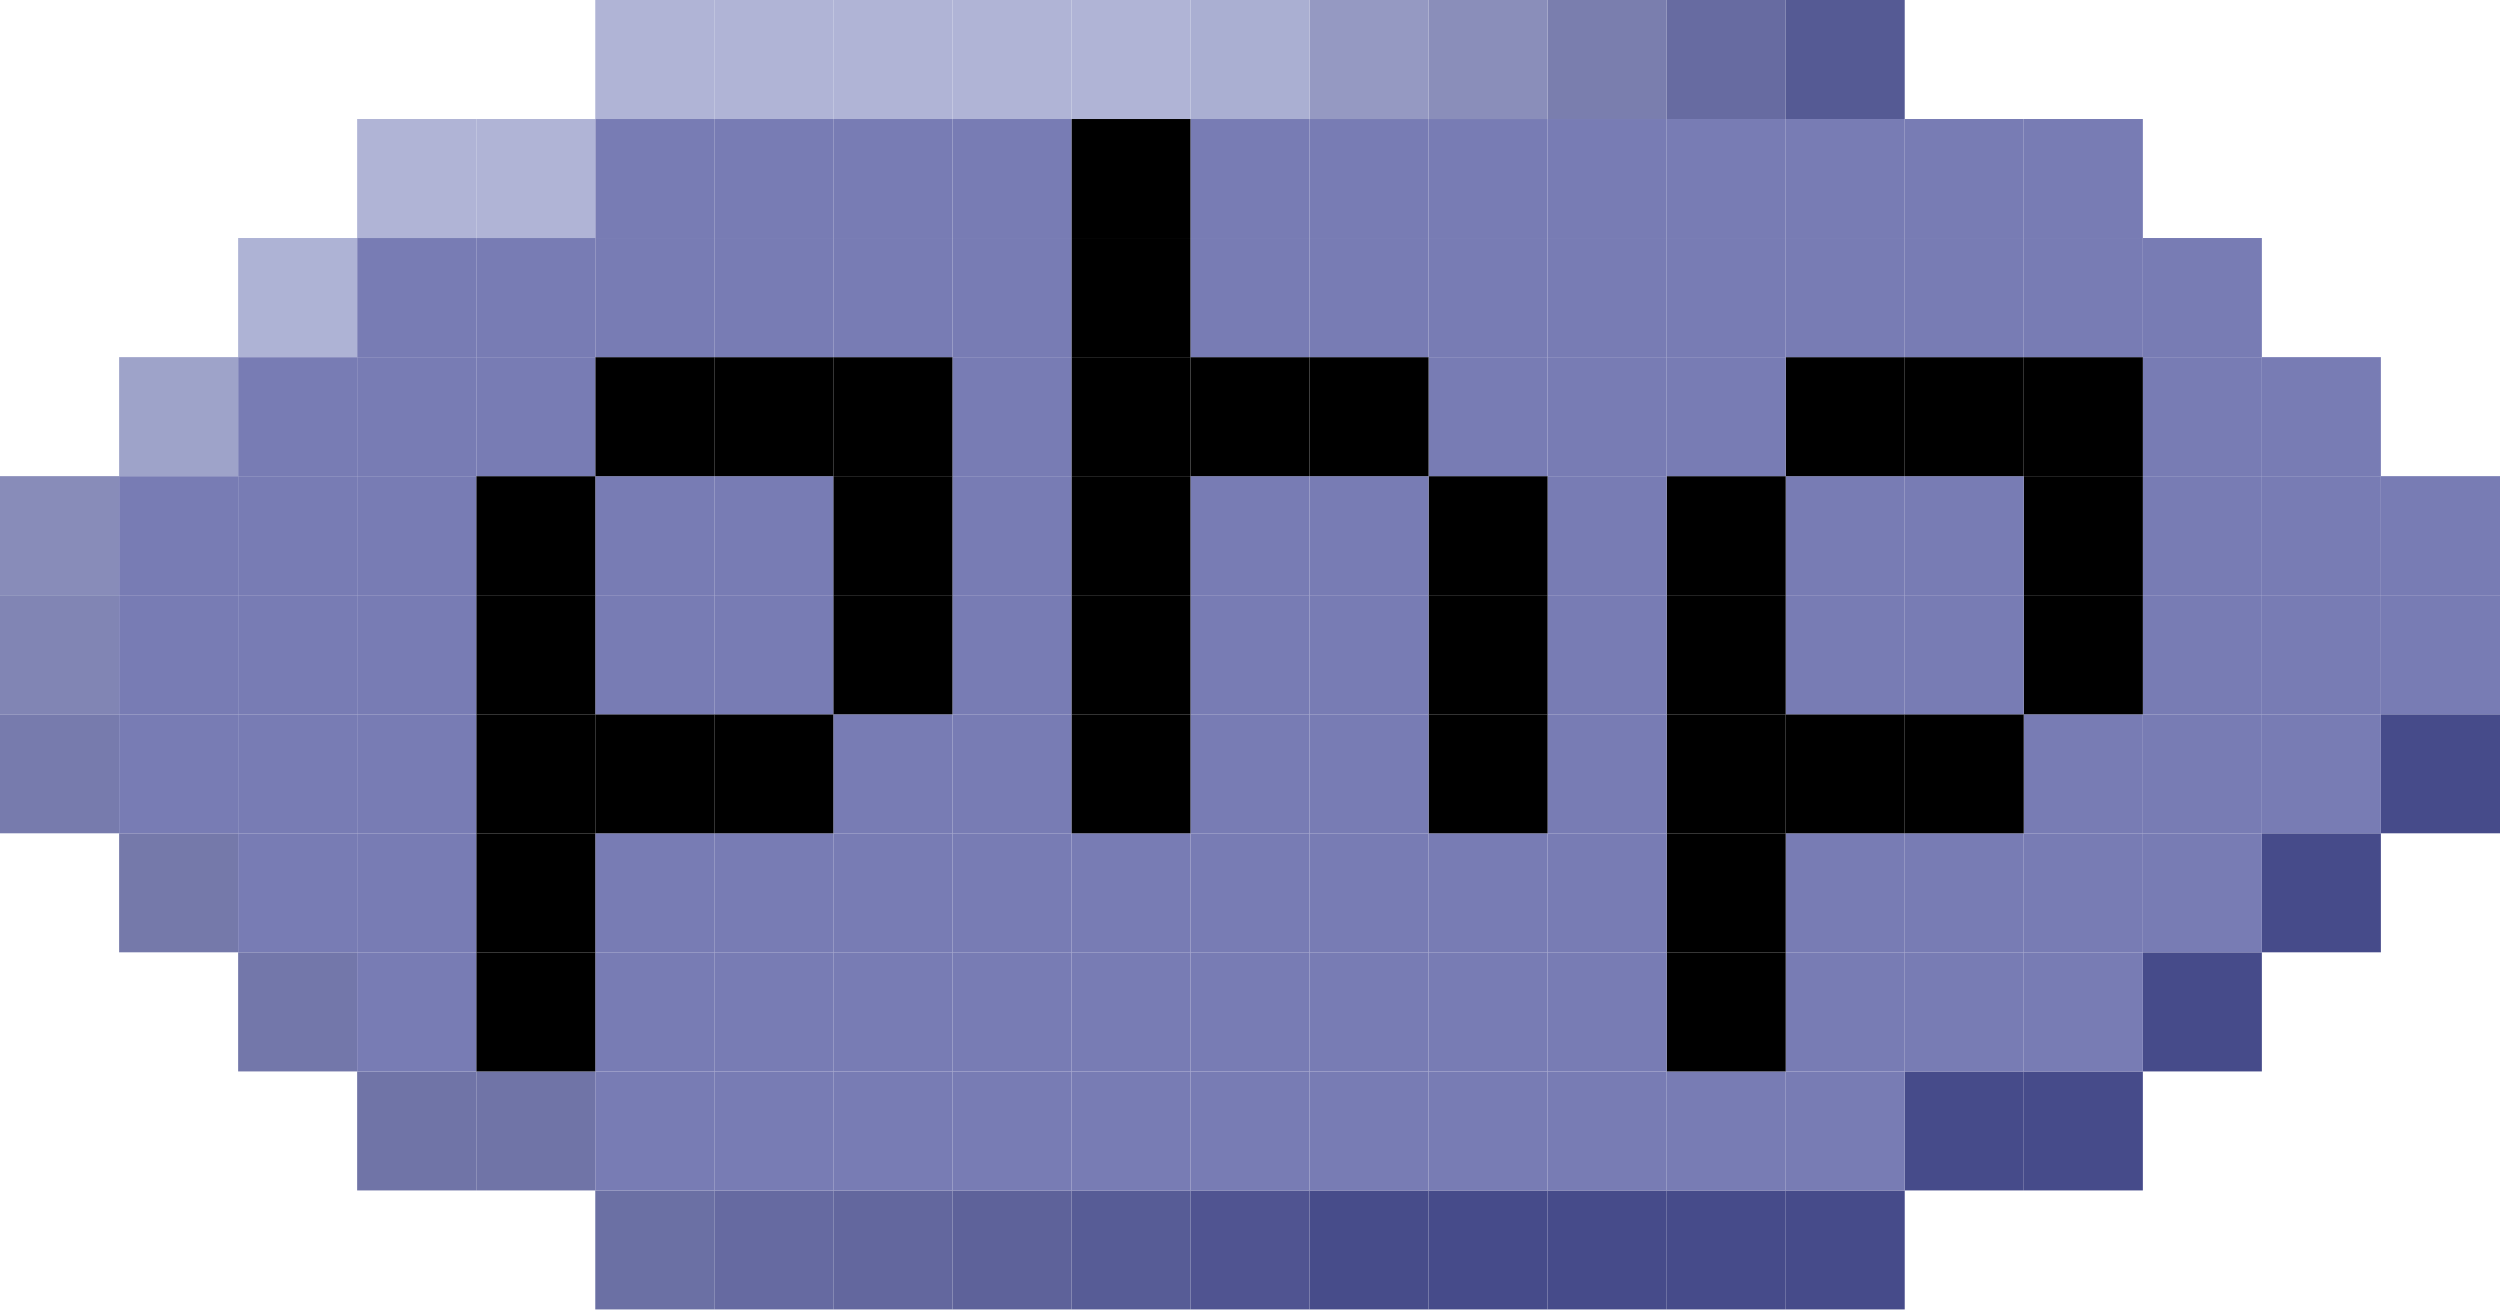
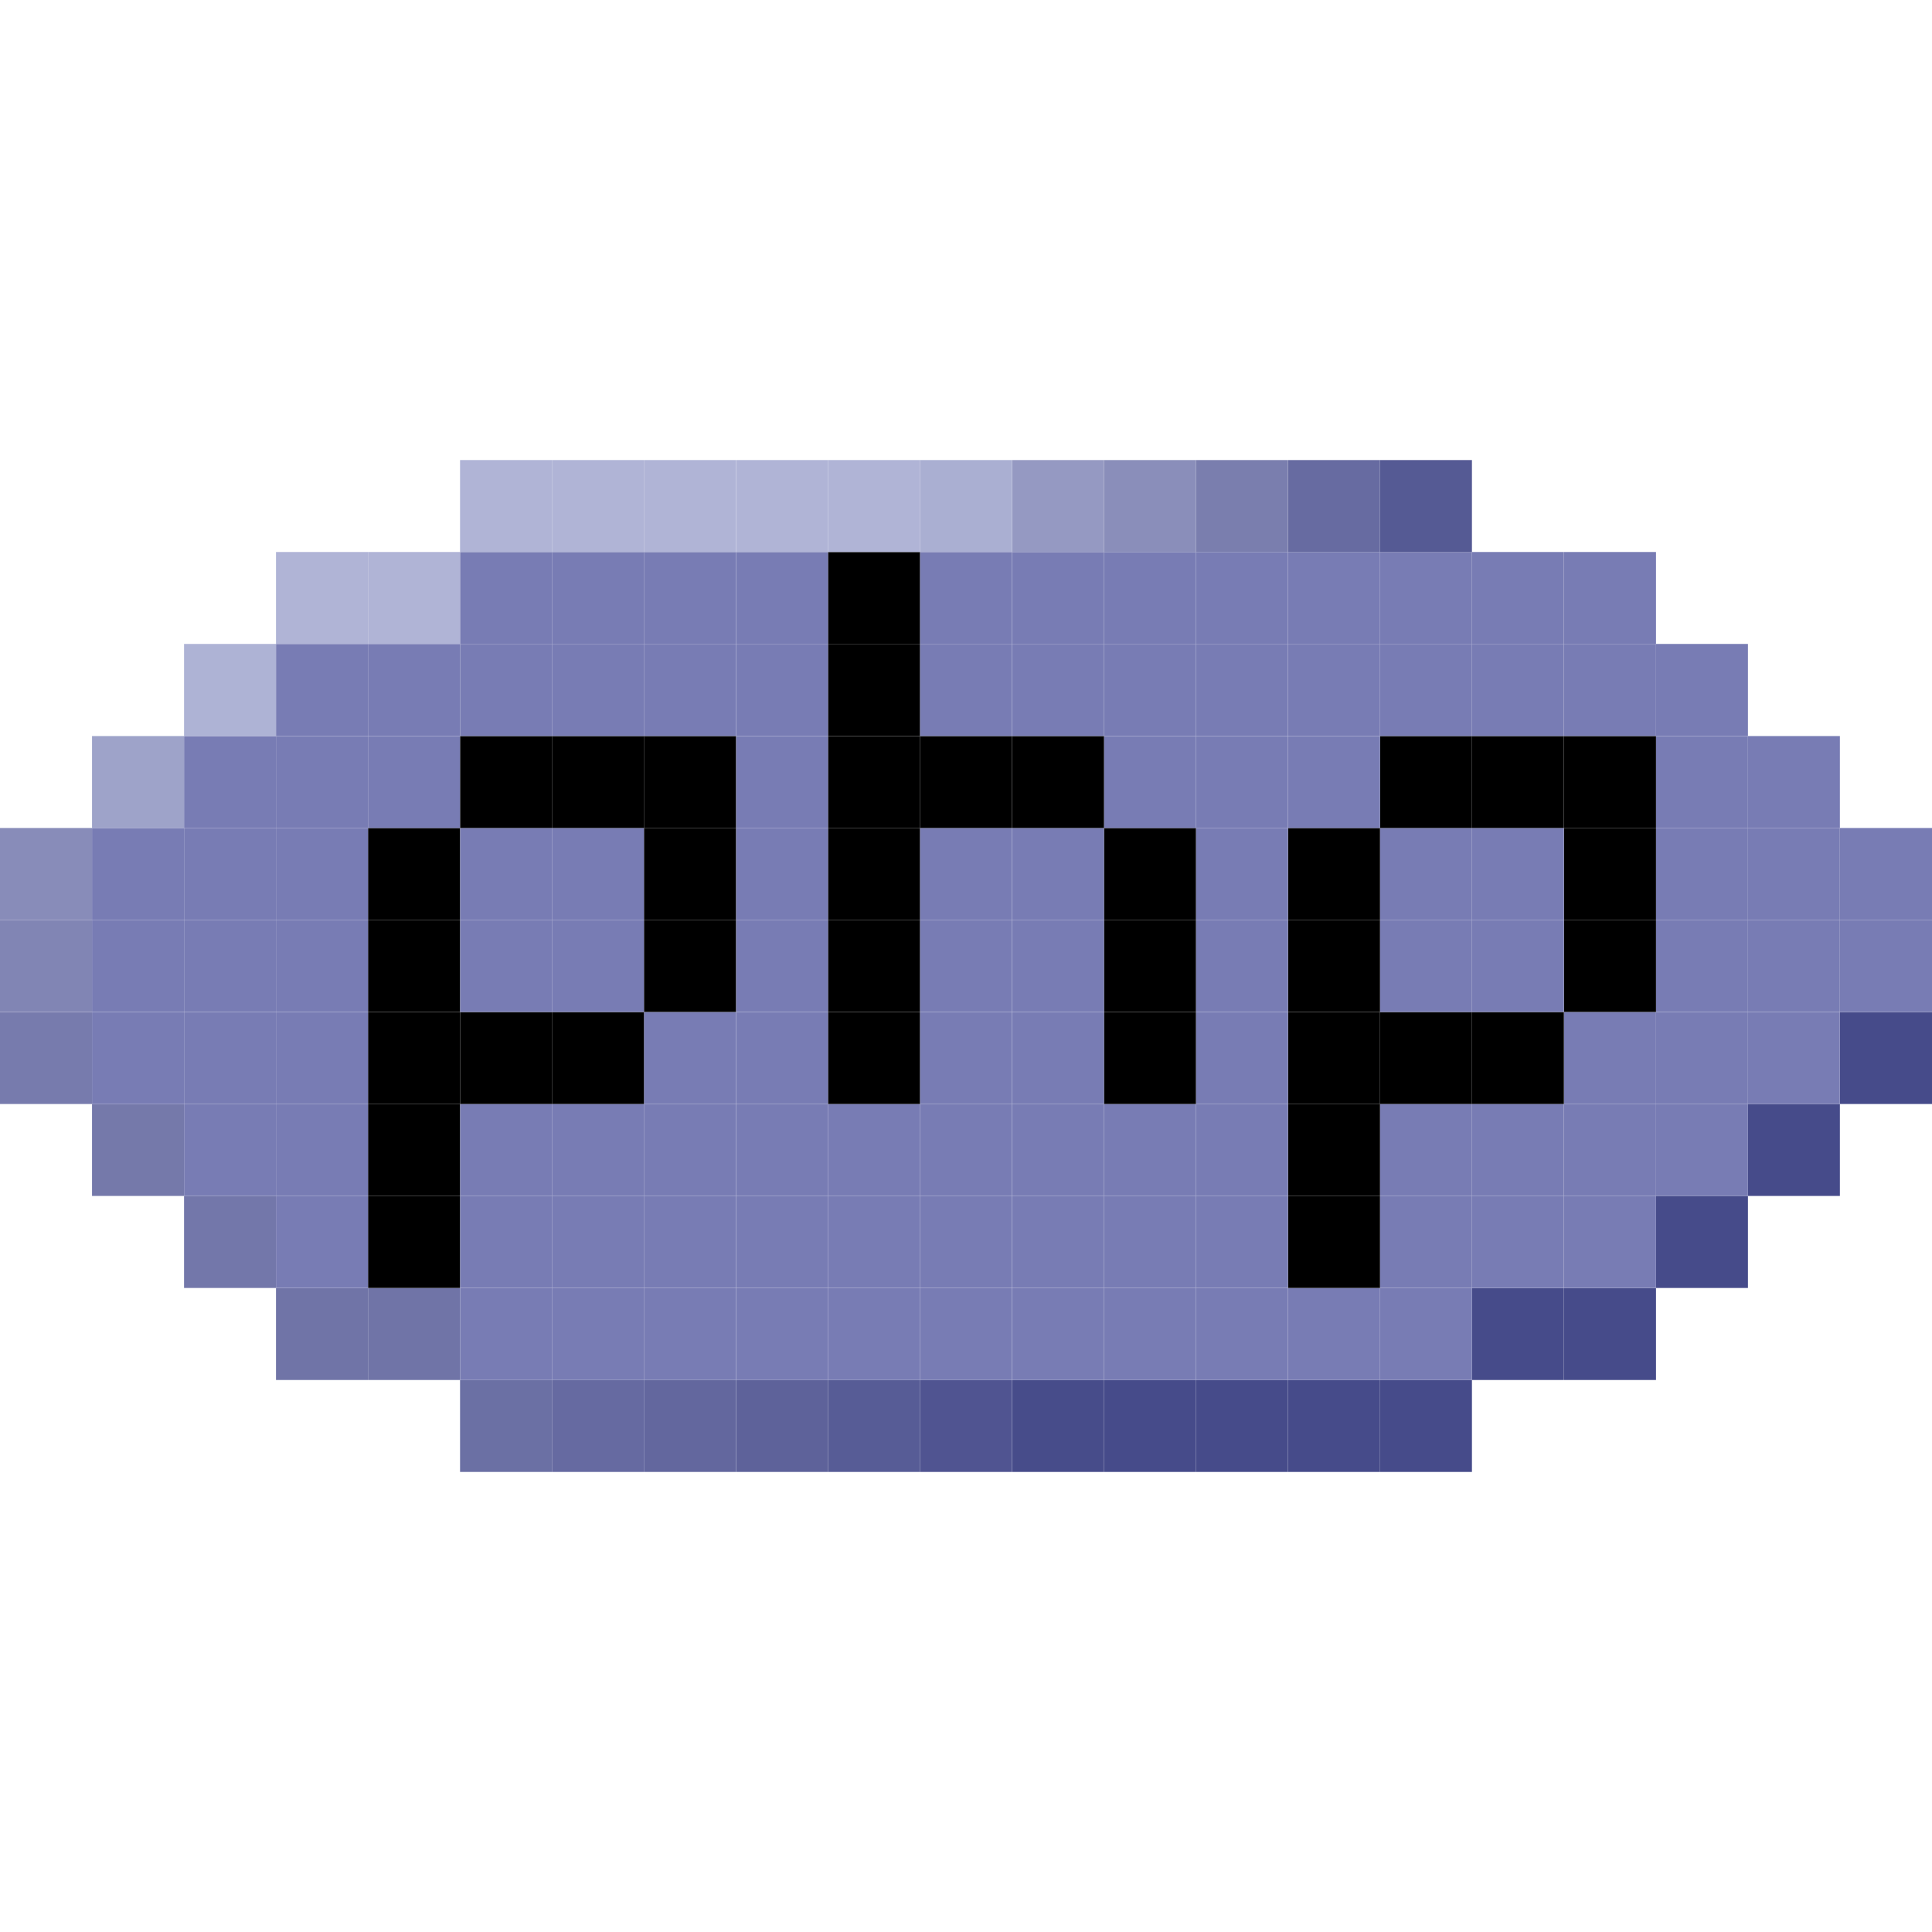
- <svg xmlns="http://www.w3.org/2000/svg" viewBox="0 0 224.56 117.62">
+ <svg xmlns="http://www.w3.org/2000/svg" id="tecnologias" viewBox="0 0 224 224">
  <defs>
    <style>.cls-1{fill:#464b8a;}.cls-2{fill:#787cb4;}.cls-3{fill:#555a94;}.cls-4{fill:#676ba1;}.cls-5{fill:#7a7eae;}.cls-6{fill:#8a8eba;}.cls-7{fill:#474c8a;}.cls-8{fill:#9599c2;}.cls-9{fill:#505491;}.cls-10{fill:#aaafd2;}.cls-11{fill:#575c96;}.cls-12{fill:#b0b4d6;}.cls-13{fill:#5e629a;}.cls-14{fill:#63679e;}.cls-15{fill:#666aa1;}.cls-16{fill:#6b70a4;}.cls-17{fill:#7074a7;}.cls-18{fill:#7377aa;}.cls-19{fill:#aeb3d5;}.cls-20{fill:#7579aa;}.cls-21{fill:#9ea3c9;}.cls-22{fill:#777bad;}.cls-23{fill:#8185b4;}.cls-24{fill:#888cb9;}</style>
  </defs>
-   <g id="Capa_2" data-name="Capa 2">
-     <g id="tecnologias">
-       <rect class="cls-1" x="213.86" y="64.16" width="10.7" height="10.69" />
-       <rect class="cls-2" x="213.86" y="53.46" width="10.7" height="10.7" />
-       <rect class="cls-2" x="213.86" y="42.77" width="10.7" height="10.69" />
-       <rect class="cls-1" x="203.17" y="74.85" width="10.69" height="10.69" />
-       <rect class="cls-2" x="203.17" y="64.16" width="10.69" height="10.69" />
-       <rect class="cls-2" x="203.17" y="53.46" width="10.69" height="10.7" />
-       <rect class="cls-2" x="203.17" y="42.77" width="10.69" height="10.69" />
-       <rect class="cls-2" x="203.17" y="32.08" width="10.69" height="10.69" />
-       <rect class="cls-1" x="192.48" y="85.54" width="10.69" height="10.7" />
-       <rect class="cls-2" x="192.48" y="74.85" width="10.69" height="10.69" />
-       <rect class="cls-2" x="192.48" y="64.16" width="10.69" height="10.69" />
-       <rect class="cls-2" x="192.48" y="53.46" width="10.69" height="10.7" />
-       <rect class="cls-2" x="192.48" y="42.77" width="10.69" height="10.69" />
-       <rect class="cls-2" x="192.48" y="32.08" width="10.69" height="10.69" />
-       <rect class="cls-2" x="192.48" y="21.38" width="10.69" height="10.7" />
-       <rect class="cls-1" x="181.78" y="96.24" width="10.7" height="10.69" />
-       <rect class="cls-2" x="181.78" y="85.54" width="10.7" height="10.7" />
-       <rect class="cls-2" x="181.78" y="74.85" width="10.7" height="10.69" />
-       <rect class="cls-2" x="181.78" y="64.16" width="10.7" height="10.69" />
-       <rect x="181.78" y="53.46" width="10.7" height="10.7" />
-       <rect x="181.78" y="42.77" width="10.7" height="10.69" />
-       <rect x="181.78" y="32.08" width="10.7" height="10.69" />
-       <rect class="cls-2" x="181.78" y="21.38" width="10.7" height="10.7" />
-       <rect class="cls-2" x="181.78" y="10.69" width="10.7" height="10.69" />
-       <rect class="cls-1" x="171.09" y="96.24" width="10.69" height="10.69" />
-       <rect class="cls-2" x="171.09" y="85.54" width="10.69" height="10.7" />
-       <rect class="cls-2" x="171.09" y="74.85" width="10.69" height="10.69" />
-       <rect x="171.09" y="64.16" width="10.69" height="10.69" />
-       <rect class="cls-2" x="171.09" y="53.46" width="10.69" height="10.7" />
-       <rect class="cls-2" x="171.09" y="42.77" width="10.69" height="10.69" />
-       <rect x="171.09" y="32.08" width="10.69" height="10.69" />
-       <rect class="cls-2" x="171.09" y="21.38" width="10.69" height="10.7" />
-       <rect class="cls-2" x="171.09" y="10.69" width="10.69" height="10.69" />
-       <rect class="cls-1" x="160.4" y="106.93" width="10.69" height="10.69" />
-       <rect class="cls-2" x="160.4" y="96.24" width="10.69" height="10.69" />
-       <rect class="cls-2" x="160.4" y="85.54" width="10.69" height="10.7" />
-       <rect class="cls-2" x="160.4" y="74.85" width="10.69" height="10.69" />
-       <rect x="160.4" y="64.16" width="10.69" height="10.69" />
-       <rect class="cls-2" x="160.4" y="53.46" width="10.69" height="10.7" />
-       <rect class="cls-2" x="160.4" y="42.77" width="10.69" height="10.69" />
-       <rect x="160.4" y="32.08" width="10.69" height="10.69" />
-       <rect class="cls-2" x="160.4" y="21.38" width="10.69" height="10.7" />
-       <rect class="cls-2" x="160.4" y="10.69" width="10.69" height="10.69" />
-       <rect class="cls-3" x="160.4" width="10.69" height="10.69" />
-       <rect class="cls-1" x="149.71" y="106.93" width="10.69" height="10.69" />
-       <rect class="cls-2" x="149.71" y="96.24" width="10.69" height="10.69" />
-       <rect x="149.71" y="85.54" width="10.69" height="10.7" />
-       <rect x="149.71" y="74.85" width="10.69" height="10.69" />
-       <rect x="149.71" y="64.16" width="10.69" height="10.69" />
-       <rect x="149.71" y="53.46" width="10.69" height="10.7" />
-       <rect x="149.71" y="42.77" width="10.69" height="10.69" />
-       <rect class="cls-2" x="149.71" y="32.08" width="10.69" height="10.69" />
-       <rect class="cls-2" x="149.71" y="21.38" width="10.69" height="10.7" />
-       <rect class="cls-2" x="149.71" y="10.69" width="10.69" height="10.69" />
-       <rect class="cls-4" x="149.71" width="10.69" height="10.69" />
-       <rect class="cls-1" x="139.01" y="106.93" width="10.7" height="10.69" />
-       <rect class="cls-2" x="139.01" y="96.24" width="10.7" height="10.69" />
-       <rect class="cls-2" x="139.01" y="85.54" width="10.7" height="10.7" />
-       <rect class="cls-2" x="139.01" y="74.85" width="10.7" height="10.69" />
-       <rect class="cls-2" x="139.01" y="64.16" width="10.7" height="10.69" />
-       <rect class="cls-2" x="139.01" y="53.46" width="10.7" height="10.7" />
-       <rect class="cls-2" x="139.01" y="42.77" width="10.7" height="10.69" />
-       <rect class="cls-2" x="139.01" y="32.08" width="10.7" height="10.69" />
-       <rect class="cls-2" x="139.01" y="21.38" width="10.7" height="10.7" />
-       <rect class="cls-2" x="139.01" y="10.69" width="10.7" height="10.69" />
-       <rect class="cls-5" x="139.01" width="10.7" height="10.69" />
-       <rect class="cls-1" x="128.32" y="106.93" width="10.69" height="10.69" />
-       <rect class="cls-2" x="128.32" y="96.24" width="10.69" height="10.69" />
-       <rect class="cls-2" x="128.32" y="85.54" width="10.69" height="10.7" />
-       <rect class="cls-2" x="128.32" y="74.85" width="10.69" height="10.69" />
-       <rect x="128.32" y="64.16" width="10.69" height="10.69" />
-       <rect x="128.32" y="53.46" width="10.69" height="10.7" />
-       <rect x="128.32" y="42.77" width="10.69" height="10.69" />
-       <rect class="cls-2" x="128.32" y="32.08" width="10.69" height="10.69" />
-       <rect class="cls-2" x="128.32" y="21.38" width="10.69" height="10.7" />
-       <rect class="cls-2" x="128.32" y="10.69" width="10.69" height="10.69" />
-       <rect class="cls-6" x="128.32" width="10.69" height="10.69" />
-       <rect class="cls-7" x="117.63" y="106.93" width="10.69" height="10.69" />
-       <rect class="cls-2" x="117.63" y="96.24" width="10.69" height="10.69" />
-       <rect class="cls-2" x="117.63" y="85.54" width="10.69" height="10.7" />
-       <rect class="cls-2" x="117.63" y="74.85" width="10.69" height="10.69" />
-       <rect class="cls-2" x="117.63" y="64.16" width="10.69" height="10.69" />
-       <rect class="cls-2" x="117.63" y="53.46" width="10.69" height="10.7" />
-       <rect class="cls-2" x="117.63" y="42.77" width="10.69" height="10.69" />
-       <rect x="117.63" y="32.08" width="10.69" height="10.69" />
-       <rect class="cls-2" x="117.63" y="21.38" width="10.69" height="10.7" />
-       <rect class="cls-2" x="117.63" y="10.69" width="10.69" height="10.69" />
-       <rect class="cls-8" x="117.63" width="10.69" height="10.69" />
-       <rect class="cls-9" x="106.93" y="106.93" width="10.7" height="10.69" />
-       <rect class="cls-2" x="106.93" y="96.24" width="10.7" height="10.69" />
-       <rect class="cls-2" x="106.93" y="85.54" width="10.7" height="10.7" />
-       <rect class="cls-2" x="106.93" y="74.85" width="10.7" height="10.69" />
-       <rect class="cls-2" x="106.93" y="64.16" width="10.7" height="10.69" />
-       <rect class="cls-2" x="106.93" y="53.46" width="10.7" height="10.7" />
-       <rect class="cls-2" x="106.93" y="42.77" width="10.7" height="10.69" />
-       <rect x="106.93" y="32.08" width="10.7" height="10.69" />
-       <rect class="cls-2" x="106.93" y="21.38" width="10.7" height="10.7" />
-       <rect class="cls-2" x="106.93" y="10.69" width="10.7" height="10.69" />
-       <rect class="cls-10" x="106.93" width="10.7" height="10.69" />
-       <rect class="cls-11" x="96.24" y="106.93" width="10.69" height="10.69" />
-       <rect class="cls-2" x="96.24" y="96.24" width="10.69" height="10.69" />
-       <rect class="cls-2" x="96.24" y="85.54" width="10.69" height="10.7" />
-       <rect class="cls-2" x="96.24" y="74.85" width="10.69" height="10.69" />
-       <rect x="96.24" y="64.16" width="10.69" height="10.69" />
-       <rect x="96.24" y="53.46" width="10.69" height="10.7" />
-       <rect x="96.24" y="42.77" width="10.69" height="10.69" />
-       <rect x="96.24" y="32.08" width="10.69" height="10.69" />
-       <rect x="96.24" y="21.38" width="10.69" height="10.7" />
-       <rect x="96.24" y="10.69" width="10.69" height="10.69" />
-       <rect class="cls-12" x="96.24" width="10.69" height="10.69" />
-       <rect class="cls-13" x="85.55" y="106.93" width="10.69" height="10.69" />
-       <rect class="cls-2" x="85.55" y="96.24" width="10.69" height="10.69" />
-       <rect class="cls-2" x="85.55" y="85.54" width="10.69" height="10.7" />
-       <rect class="cls-2" x="85.55" y="74.85" width="10.69" height="10.69" />
-       <rect class="cls-2" x="85.55" y="64.16" width="10.69" height="10.69" />
-       <rect class="cls-2" x="85.55" y="53.46" width="10.69" height="10.7" />
-       <rect class="cls-2" x="85.55" y="42.77" width="10.69" height="10.69" />
-       <rect class="cls-2" x="85.55" y="32.08" width="10.69" height="10.69" />
-       <rect class="cls-2" x="85.55" y="21.38" width="10.69" height="10.7" />
-       <rect class="cls-2" x="85.55" y="10.69" width="10.69" height="10.69" />
-       <rect class="cls-12" x="85.55" width="10.69" height="10.69" />
-       <rect class="cls-14" x="74.85" y="106.93" width="10.7" height="10.69" />
-       <rect class="cls-2" x="74.85" y="96.24" width="10.7" height="10.69" />
-       <rect class="cls-2" x="74.85" y="85.54" width="10.7" height="10.7" />
-       <rect class="cls-2" x="74.85" y="74.85" width="10.7" height="10.69" />
-       <rect class="cls-2" x="74.85" y="64.16" width="10.7" height="10.69" />
-       <rect x="74.85" y="53.46" width="10.7" height="10.7" />
-       <rect x="74.85" y="42.77" width="10.7" height="10.69" />
-       <rect x="74.85" y="32.08" width="10.7" height="10.69" />
-       <rect class="cls-2" x="74.85" y="21.38" width="10.7" height="10.7" />
-       <rect class="cls-2" x="74.85" y="10.69" width="10.7" height="10.69" />
-       <rect class="cls-12" x="74.85" width="10.7" height="10.69" />
-       <rect class="cls-15" x="64.16" y="106.93" width="10.69" height="10.69" />
-       <rect class="cls-2" x="64.16" y="96.24" width="10.69" height="10.69" />
-       <rect class="cls-2" x="64.16" y="85.54" width="10.69" height="10.7" />
-       <rect class="cls-2" x="64.16" y="74.85" width="10.69" height="10.69" />
-       <rect x="64.16" y="64.16" width="10.69" height="10.69" />
-       <rect class="cls-2" x="64.16" y="53.46" width="10.69" height="10.7" />
-       <rect class="cls-2" x="64.16" y="42.77" width="10.69" height="10.69" />
-       <rect x="64.16" y="32.08" width="10.69" height="10.69" />
-       <rect class="cls-2" x="64.16" y="21.38" width="10.69" height="10.7" />
-       <rect class="cls-2" x="64.16" y="10.69" width="10.69" height="10.69" />
-       <rect class="cls-12" x="64.16" width="10.69" height="10.69" />
-       <rect class="cls-16" x="53.47" y="106.93" width="10.69" height="10.69" />
-       <rect class="cls-2" x="53.47" y="96.24" width="10.69" height="10.69" />
-       <rect class="cls-2" x="53.47" y="85.54" width="10.69" height="10.7" />
-       <rect class="cls-2" x="53.47" y="74.85" width="10.69" height="10.69" />
-       <rect x="53.47" y="64.16" width="10.69" height="10.69" />
-       <rect class="cls-2" x="53.47" y="53.46" width="10.69" height="10.7" />
-       <rect class="cls-2" x="53.47" y="42.77" width="10.69" height="10.69" />
-       <rect x="53.47" y="32.08" width="10.69" height="10.69" />
-       <rect class="cls-2" x="53.47" y="21.38" width="10.69" height="10.7" />
-       <rect class="cls-2" x="53.47" y="10.69" width="10.69" height="10.69" />
-       <rect class="cls-12" x="53.47" width="10.69" height="10.69" />
-       <rect class="cls-17" x="42.78" y="96.24" width="10.69" height="10.69" />
-       <rect x="42.78" y="85.54" width="10.69" height="10.7" />
-       <rect x="42.78" y="74.85" width="10.69" height="10.69" />
-       <rect x="42.78" y="64.16" width="10.69" height="10.69" />
-       <rect x="42.78" y="53.46" width="10.69" height="10.7" />
-       <rect x="42.78" y="42.77" width="10.69" height="10.69" />
-       <rect class="cls-2" x="42.78" y="32.08" width="10.69" height="10.69" />
-       <rect class="cls-2" x="42.78" y="21.38" width="10.69" height="10.7" />
-       <rect class="cls-12" x="42.78" y="10.69" width="10.69" height="10.69" />
-       <rect class="cls-17" x="32.08" y="96.24" width="10.7" height="10.69" />
-       <rect class="cls-2" x="32.08" y="85.54" width="10.7" height="10.7" />
-       <rect class="cls-2" x="32.08" y="74.85" width="10.7" height="10.69" />
-       <rect class="cls-2" x="32.08" y="64.16" width="10.7" height="10.69" />
-       <rect class="cls-2" x="32.08" y="53.46" width="10.7" height="10.7" />
-       <rect class="cls-2" x="32.08" y="42.77" width="10.7" height="10.69" />
-       <rect class="cls-2" x="32.08" y="32.08" width="10.7" height="10.69" />
-       <rect class="cls-2" x="32.08" y="21.38" width="10.7" height="10.7" />
-       <rect class="cls-12" x="32.08" y="10.69" width="10.7" height="10.69" />
-       <rect class="cls-18" x="21.39" y="85.54" width="10.69" height="10.7" />
-       <rect class="cls-2" x="21.39" y="74.85" width="10.69" height="10.69" />
-       <rect class="cls-2" x="21.39" y="64.16" width="10.69" height="10.69" />
-       <rect class="cls-2" x="21.39" y="53.46" width="10.69" height="10.7" />
-       <rect class="cls-2" x="21.39" y="42.77" width="10.69" height="10.69" />
-       <rect class="cls-2" x="21.39" y="32.08" width="10.69" height="10.69" />
-       <rect class="cls-19" x="21.39" y="21.38" width="10.69" height="10.7" />
-       <rect class="cls-20" x="10.7" y="74.85" width="10.69" height="10.69" />
-       <rect class="cls-2" x="10.7" y="64.16" width="10.69" height="10.69" />
-       <rect class="cls-2" x="10.7" y="53.46" width="10.69" height="10.7" />
-       <rect class="cls-2" x="10.7" y="42.77" width="10.69" height="10.69" />
-       <rect class="cls-21" x="10.7" y="32.08" width="10.69" height="10.69" />
-       <rect class="cls-22" y="64.16" width="10.7" height="10.69" />
-       <rect class="cls-23" y="53.46" width="10.7" height="10.7" />
-       <rect class="cls-24" y="42.77" width="10.7" height="10.69" />
-     </g>
-   </g>
+   <rect class="cls-1" x="213.33" y="117.34" width="10.67" height="10.66" />
+   <rect class="cls-2" x="213.33" y="106.66" width="10.67" height="10.67" />
+   <rect class="cls-2" x="213.33" y="96" width="10.67" height="10.66" />
+   <rect class="cls-1" x="202.66" y="128" width="10.66" height="10.66" />
+   <rect class="cls-2" x="202.66" y="117.34" width="10.66" height="10.66" />
+   <rect class="cls-2" x="202.66" y="106.66" width="10.66" height="10.67" />
+   <rect class="cls-2" x="202.66" y="96" width="10.66" height="10.66" />
+   <rect class="cls-2" x="202.66" y="85.34" width="10.66" height="10.66" />
+   <rect class="cls-1" x="192" y="138.66" width="10.66" height="10.67" />
+   <rect class="cls-2" x="192" y="128" width="10.66" height="10.66" />
+   <rect class="cls-2" x="192" y="117.34" width="10.66" height="10.66" />
+   <rect class="cls-2" x="192" y="106.66" width="10.66" height="10.67" />
+   <rect class="cls-2" x="192" y="96" width="10.66" height="10.66" />
+   <rect class="cls-2" x="192" y="85.34" width="10.66" height="10.66" />
+   <rect class="cls-2" x="192" y="74.66" width="10.66" height="10.67" />
+   <rect class="cls-1" x="181.33" y="149.34" width="10.67" height="10.66" />
+   <rect class="cls-2" x="181.33" y="138.66" width="10.67" height="10.67" />
+   <rect class="cls-2" x="181.33" y="128" width="10.67" height="10.66" />
+   <rect class="cls-2" x="181.33" y="117.34" width="10.67" height="10.66" />
+   <rect x="181.33" y="106.66" width="10.67" height="10.67" />
+   <rect x="181.33" y="96" width="10.67" height="10.66" />
+   <rect x="181.33" y="85.34" width="10.67" height="10.66" />
+   <rect class="cls-2" x="181.33" y="74.66" width="10.67" height="10.67" />
+   <rect class="cls-2" x="181.33" y="64" width="10.67" height="10.66" />
+   <rect class="cls-1" x="170.66" y="149.34" width="10.66" height="10.66" />
+   <rect class="cls-2" x="170.66" y="138.66" width="10.66" height="10.67" />
+   <rect class="cls-2" x="170.66" y="128" width="10.66" height="10.66" />
+   <rect x="170.66" y="117.34" width="10.66" height="10.66" />
+   <rect class="cls-2" x="170.66" y="106.66" width="10.66" height="10.67" />
+   <rect class="cls-2" x="170.66" y="96" width="10.66" height="10.66" />
+   <rect x="170.66" y="85.34" width="10.66" height="10.66" />
+   <rect class="cls-2" x="170.66" y="74.66" width="10.66" height="10.67" />
+   <rect class="cls-2" x="170.66" y="64" width="10.66" height="10.66" />
+   <rect class="cls-1" x="160" y="160" width="10.66" height="10.66" />
+   <rect class="cls-2" x="160" y="149.34" width="10.66" height="10.66" />
+   <rect class="cls-2" x="160" y="138.66" width="10.66" height="10.67" />
+   <rect class="cls-2" x="160" y="128" width="10.66" height="10.66" />
+   <rect x="160" y="117.34" width="10.66" height="10.66" />
+   <rect class="cls-2" x="160" y="106.66" width="10.66" height="10.67" />
+   <rect class="cls-2" x="160" y="96" width="10.66" height="10.66" />
+   <rect x="160" y="85.34" width="10.66" height="10.66" />
+   <rect class="cls-2" x="160" y="74.66" width="10.66" height="10.67" />
+   <rect class="cls-2" x="160" y="64" width="10.66" height="10.66" />
+   <rect class="cls-3" x="160" y="53.34" width="10.66" height="10.66" />
+   <rect class="cls-1" x="149.34" y="160" width="10.66" height="10.66" />
+   <rect class="cls-2" x="149.34" y="149.34" width="10.66" height="10.66" />
+   <rect x="149.34" y="138.66" width="10.66" height="10.67" />
+   <rect x="149.34" y="128" width="10.66" height="10.66" />
+   <rect x="149.34" y="117.34" width="10.66" height="10.66" />
+   <rect x="149.34" y="106.66" width="10.66" height="10.67" />
+   <rect x="149.34" y="96" width="10.66" height="10.66" />
+   <rect class="cls-2" x="149.34" y="85.34" width="10.66" height="10.66" />
+   <rect class="cls-2" x="149.34" y="74.66" width="10.66" height="10.67" />
+   <rect class="cls-2" x="149.34" y="64" width="10.66" height="10.66" />
+   <rect class="cls-4" x="149.34" y="53.34" width="10.66" height="10.66" />
+   <rect class="cls-1" x="138.66" y="160" width="10.67" height="10.66" />
+   <rect class="cls-2" x="138.66" y="149.34" width="10.67" height="10.66" />
+   <rect class="cls-2" x="138.66" y="138.66" width="10.67" height="10.67" />
+   <rect class="cls-2" x="138.66" y="128" width="10.67" height="10.66" />
+   <rect class="cls-2" x="138.66" y="117.34" width="10.67" height="10.66" />
+   <rect class="cls-2" x="138.66" y="106.66" width="10.67" height="10.67" />
+   <rect class="cls-2" x="138.66" y="96" width="10.67" height="10.66" />
+   <rect class="cls-2" x="138.66" y="85.34" width="10.67" height="10.66" />
+   <rect class="cls-2" x="138.66" y="74.66" width="10.67" height="10.67" />
+   <rect class="cls-2" x="138.66" y="64" width="10.67" height="10.66" />
+   <rect class="cls-5" x="138.66" y="53.34" width="10.67" height="10.66" />
+   <rect class="cls-1" x="128" y="160" width="10.66" height="10.66" />
+   <rect class="cls-2" x="128" y="149.34" width="10.66" height="10.66" />
+   <rect class="cls-2" x="128" y="138.66" width="10.66" height="10.67" />
+   <rect class="cls-2" x="128" y="128" width="10.66" height="10.66" />
+   <rect x="128" y="117.34" width="10.66" height="10.66" />
+   <rect x="128" y="106.66" width="10.66" height="10.67" />
+   <rect x="128" y="96" width="10.66" height="10.66" />
+   <rect class="cls-2" x="128" y="85.34" width="10.66" height="10.66" />
+   <rect class="cls-2" x="128" y="74.66" width="10.66" height="10.67" />
+   <rect class="cls-2" x="128" y="64" width="10.66" height="10.66" />
+   <rect class="cls-6" x="128" y="53.34" width="10.66" height="10.66" />
+   <rect class="cls-7" x="117.34" y="160" width="10.66" height="10.66" />
+   <rect class="cls-2" x="117.34" y="149.34" width="10.66" height="10.66" />
+   <rect class="cls-2" x="117.34" y="138.66" width="10.66" height="10.67" />
+   <rect class="cls-2" x="117.34" y="128" width="10.66" height="10.66" />
+   <rect class="cls-2" x="117.34" y="117.34" width="10.66" height="10.66" />
+   <rect class="cls-2" x="117.34" y="106.66" width="10.66" height="10.67" />
+   <rect class="cls-2" x="117.34" y="96" width="10.66" height="10.66" />
+   <rect x="117.34" y="85.34" width="10.66" height="10.66" />
+   <rect class="cls-2" x="117.34" y="74.66" width="10.66" height="10.67" />
+   <rect class="cls-2" x="117.34" y="64" width="10.66" height="10.66" />
+   <rect class="cls-8" x="117.34" y="53.34" width="10.66" height="10.66" />
+   <rect class="cls-9" x="106.66" y="160" width="10.67" height="10.66" />
+   <rect class="cls-2" x="106.66" y="149.34" width="10.67" height="10.66" />
+   <rect class="cls-2" x="106.66" y="138.66" width="10.67" height="10.67" />
+   <rect class="cls-2" x="106.66" y="128" width="10.67" height="10.66" />
+   <rect class="cls-2" x="106.66" y="117.34" width="10.67" height="10.66" />
+   <rect class="cls-2" x="106.66" y="106.66" width="10.67" height="10.67" />
+   <rect class="cls-2" x="106.66" y="96" width="10.67" height="10.66" />
+   <rect x="106.66" y="85.34" width="10.67" height="10.66" />
+   <rect class="cls-2" x="106.66" y="74.66" width="10.67" height="10.67" />
+   <rect class="cls-2" x="106.66" y="64" width="10.67" height="10.66" />
+   <rect class="cls-10" x="106.66" y="53.34" width="10.67" height="10.66" />
+   <rect class="cls-11" x="96" y="160" width="10.66" height="10.66" />
+   <rect class="cls-2" x="96" y="149.34" width="10.66" height="10.66" />
+   <rect class="cls-2" x="96" y="138.66" width="10.66" height="10.67" />
+   <rect class="cls-2" x="96" y="128" width="10.66" height="10.66" />
+   <rect x="96" y="117.34" width="10.66" height="10.66" />
+   <rect x="96" y="106.66" width="10.66" height="10.67" />
+   <rect x="96" y="96" width="10.66" height="10.66" />
+   <rect x="96" y="85.34" width="10.66" height="10.66" />
+   <rect x="96" y="74.66" width="10.66" height="10.67" />
+   <rect x="96" y="64" width="10.66" height="10.66" />
+   <rect class="cls-12" x="96" y="53.34" width="10.66" height="10.66" />
+   <rect class="cls-13" x="85.34" y="160" width="10.66" height="10.66" />
+   <rect class="cls-2" x="85.34" y="149.34" width="10.66" height="10.66" />
+   <rect class="cls-2" x="85.34" y="138.66" width="10.66" height="10.67" />
+   <rect class="cls-2" x="85.34" y="128" width="10.66" height="10.66" />
+   <rect class="cls-2" x="85.34" y="117.34" width="10.66" height="10.66" />
+   <rect class="cls-2" x="85.34" y="106.66" width="10.66" height="10.67" />
+   <rect class="cls-2" x="85.34" y="96" width="10.66" height="10.66" />
+   <rect class="cls-2" x="85.34" y="85.34" width="10.66" height="10.66" />
+   <rect class="cls-2" x="85.34" y="74.66" width="10.66" height="10.67" />
+   <rect class="cls-2" x="85.34" y="64" width="10.66" height="10.66" />
+   <rect class="cls-12" x="85.34" y="53.34" width="10.66" height="10.66" />
+   <rect class="cls-14" x="74.66" y="160" width="10.67" height="10.66" />
+   <rect class="cls-2" x="74.66" y="149.34" width="10.67" height="10.66" />
+   <rect class="cls-2" x="74.66" y="138.66" width="10.67" height="10.67" />
+   <rect class="cls-2" x="74.66" y="128" width="10.67" height="10.66" />
+   <rect class="cls-2" x="74.66" y="117.34" width="10.67" height="10.66" />
+   <rect x="74.66" y="106.66" width="10.67" height="10.67" />
+   <rect x="74.66" y="96" width="10.67" height="10.66" />
+   <rect x="74.66" y="85.34" width="10.67" height="10.66" />
+   <rect class="cls-2" x="74.66" y="74.66" width="10.67" height="10.67" />
+   <rect class="cls-2" x="74.66" y="64" width="10.67" height="10.66" />
+   <rect class="cls-12" x="74.66" y="53.34" width="10.67" height="10.66" />
+   <rect class="cls-15" x="64" y="160" width="10.66" height="10.66" />
+   <rect class="cls-2" x="64" y="149.34" width="10.66" height="10.66" />
+   <rect class="cls-2" x="64" y="138.66" width="10.66" height="10.67" />
+   <rect class="cls-2" x="64" y="128" width="10.66" height="10.66" />
+   <rect x="64" y="117.34" width="10.66" height="10.66" />
+   <rect class="cls-2" x="64" y="106.66" width="10.66" height="10.67" />
+   <rect class="cls-2" x="64" y="96" width="10.66" height="10.66" />
+   <rect x="64" y="85.34" width="10.66" height="10.66" />
+   <rect class="cls-2" x="64" y="74.66" width="10.66" height="10.67" />
+   <rect class="cls-2" x="64" y="64" width="10.66" height="10.66" />
+   <rect class="cls-12" x="64" y="53.34" width="10.66" height="10.66" />
+   <rect class="cls-16" x="53.34" y="160" width="10.66" height="10.66" />
+   <rect class="cls-2" x="53.34" y="149.34" width="10.66" height="10.66" />
+   <rect class="cls-2" x="53.34" y="138.66" width="10.66" height="10.67" />
+   <rect class="cls-2" x="53.34" y="128" width="10.66" height="10.66" />
+   <rect x="53.34" y="117.34" width="10.66" height="10.66" />
+   <rect class="cls-2" x="53.34" y="106.66" width="10.66" height="10.67" />
+   <rect class="cls-2" x="53.34" y="96" width="10.66" height="10.66" />
+   <rect x="53.34" y="85.34" width="10.66" height="10.66" />
+   <rect class="cls-2" x="53.34" y="74.66" width="10.66" height="10.67" />
+   <rect class="cls-2" x="53.34" y="64" width="10.66" height="10.66" />
+   <rect class="cls-12" x="53.34" y="53.34" width="10.66" height="10.66" />
+   <rect class="cls-17" x="42.67" y="149.34" width="10.66" height="10.66" />
+   <rect x="42.67" y="138.66" width="10.66" height="10.67" />
+   <rect x="42.67" y="128" width="10.66" height="10.66" />
+   <rect x="42.67" y="117.34" width="10.66" height="10.66" />
+   <rect x="42.67" y="106.66" width="10.66" height="10.67" />
+   <rect x="42.67" y="96" width="10.66" height="10.66" />
+   <rect class="cls-2" x="42.67" y="85.34" width="10.66" height="10.66" />
+   <rect class="cls-2" x="42.67" y="74.66" width="10.66" height="10.67" />
+   <rect class="cls-12" x="42.67" y="64" width="10.66" height="10.66" />
+   <rect class="cls-17" x="32" y="149.34" width="10.67" height="10.66" />
+   <rect class="cls-2" x="32" y="138.66" width="10.67" height="10.67" />
+   <rect class="cls-2" x="32" y="128" width="10.67" height="10.66" />
+   <rect class="cls-2" x="32" y="117.34" width="10.67" height="10.66" />
+   <rect class="cls-2" x="32" y="106.66" width="10.67" height="10.67" />
+   <rect class="cls-2" x="32" y="96" width="10.67" height="10.66" />
+   <rect class="cls-2" x="32" y="85.34" width="10.67" height="10.66" />
+   <rect class="cls-2" x="32" y="74.66" width="10.67" height="10.67" />
+   <rect class="cls-12" x="32" y="64" width="10.67" height="10.66" />
+   <rect class="cls-18" x="21.34" y="138.66" width="10.66" height="10.67" />
+   <rect class="cls-2" x="21.34" y="128" width="10.66" height="10.66" />
+   <rect class="cls-2" x="21.34" y="117.34" width="10.66" height="10.66" />
+   <rect class="cls-2" x="21.34" y="106.66" width="10.66" height="10.67" />
+   <rect class="cls-2" x="21.34" y="96" width="10.66" height="10.66" />
+   <rect class="cls-2" x="21.34" y="85.34" width="10.66" height="10.66" />
+   <rect class="cls-19" x="21.34" y="74.66" width="10.66" height="10.67" />
+   <rect class="cls-20" x="10.67" y="128" width="10.66" height="10.66" />
+   <rect class="cls-2" x="10.67" y="117.34" width="10.66" height="10.66" />
+   <rect class="cls-2" x="10.67" y="106.66" width="10.66" height="10.67" />
+   <rect class="cls-2" x="10.67" y="96" width="10.66" height="10.66" />
+   <rect class="cls-21" x="10.67" y="85.34" width="10.66" height="10.66" />
+   <rect class="cls-22" y="117.34" width="10.67" height="10.66" />
+   <rect class="cls-23" y="106.66" width="10.67" height="10.67" />
+   <rect class="cls-24" y="96" width="10.67" height="10.66" />
</svg>
